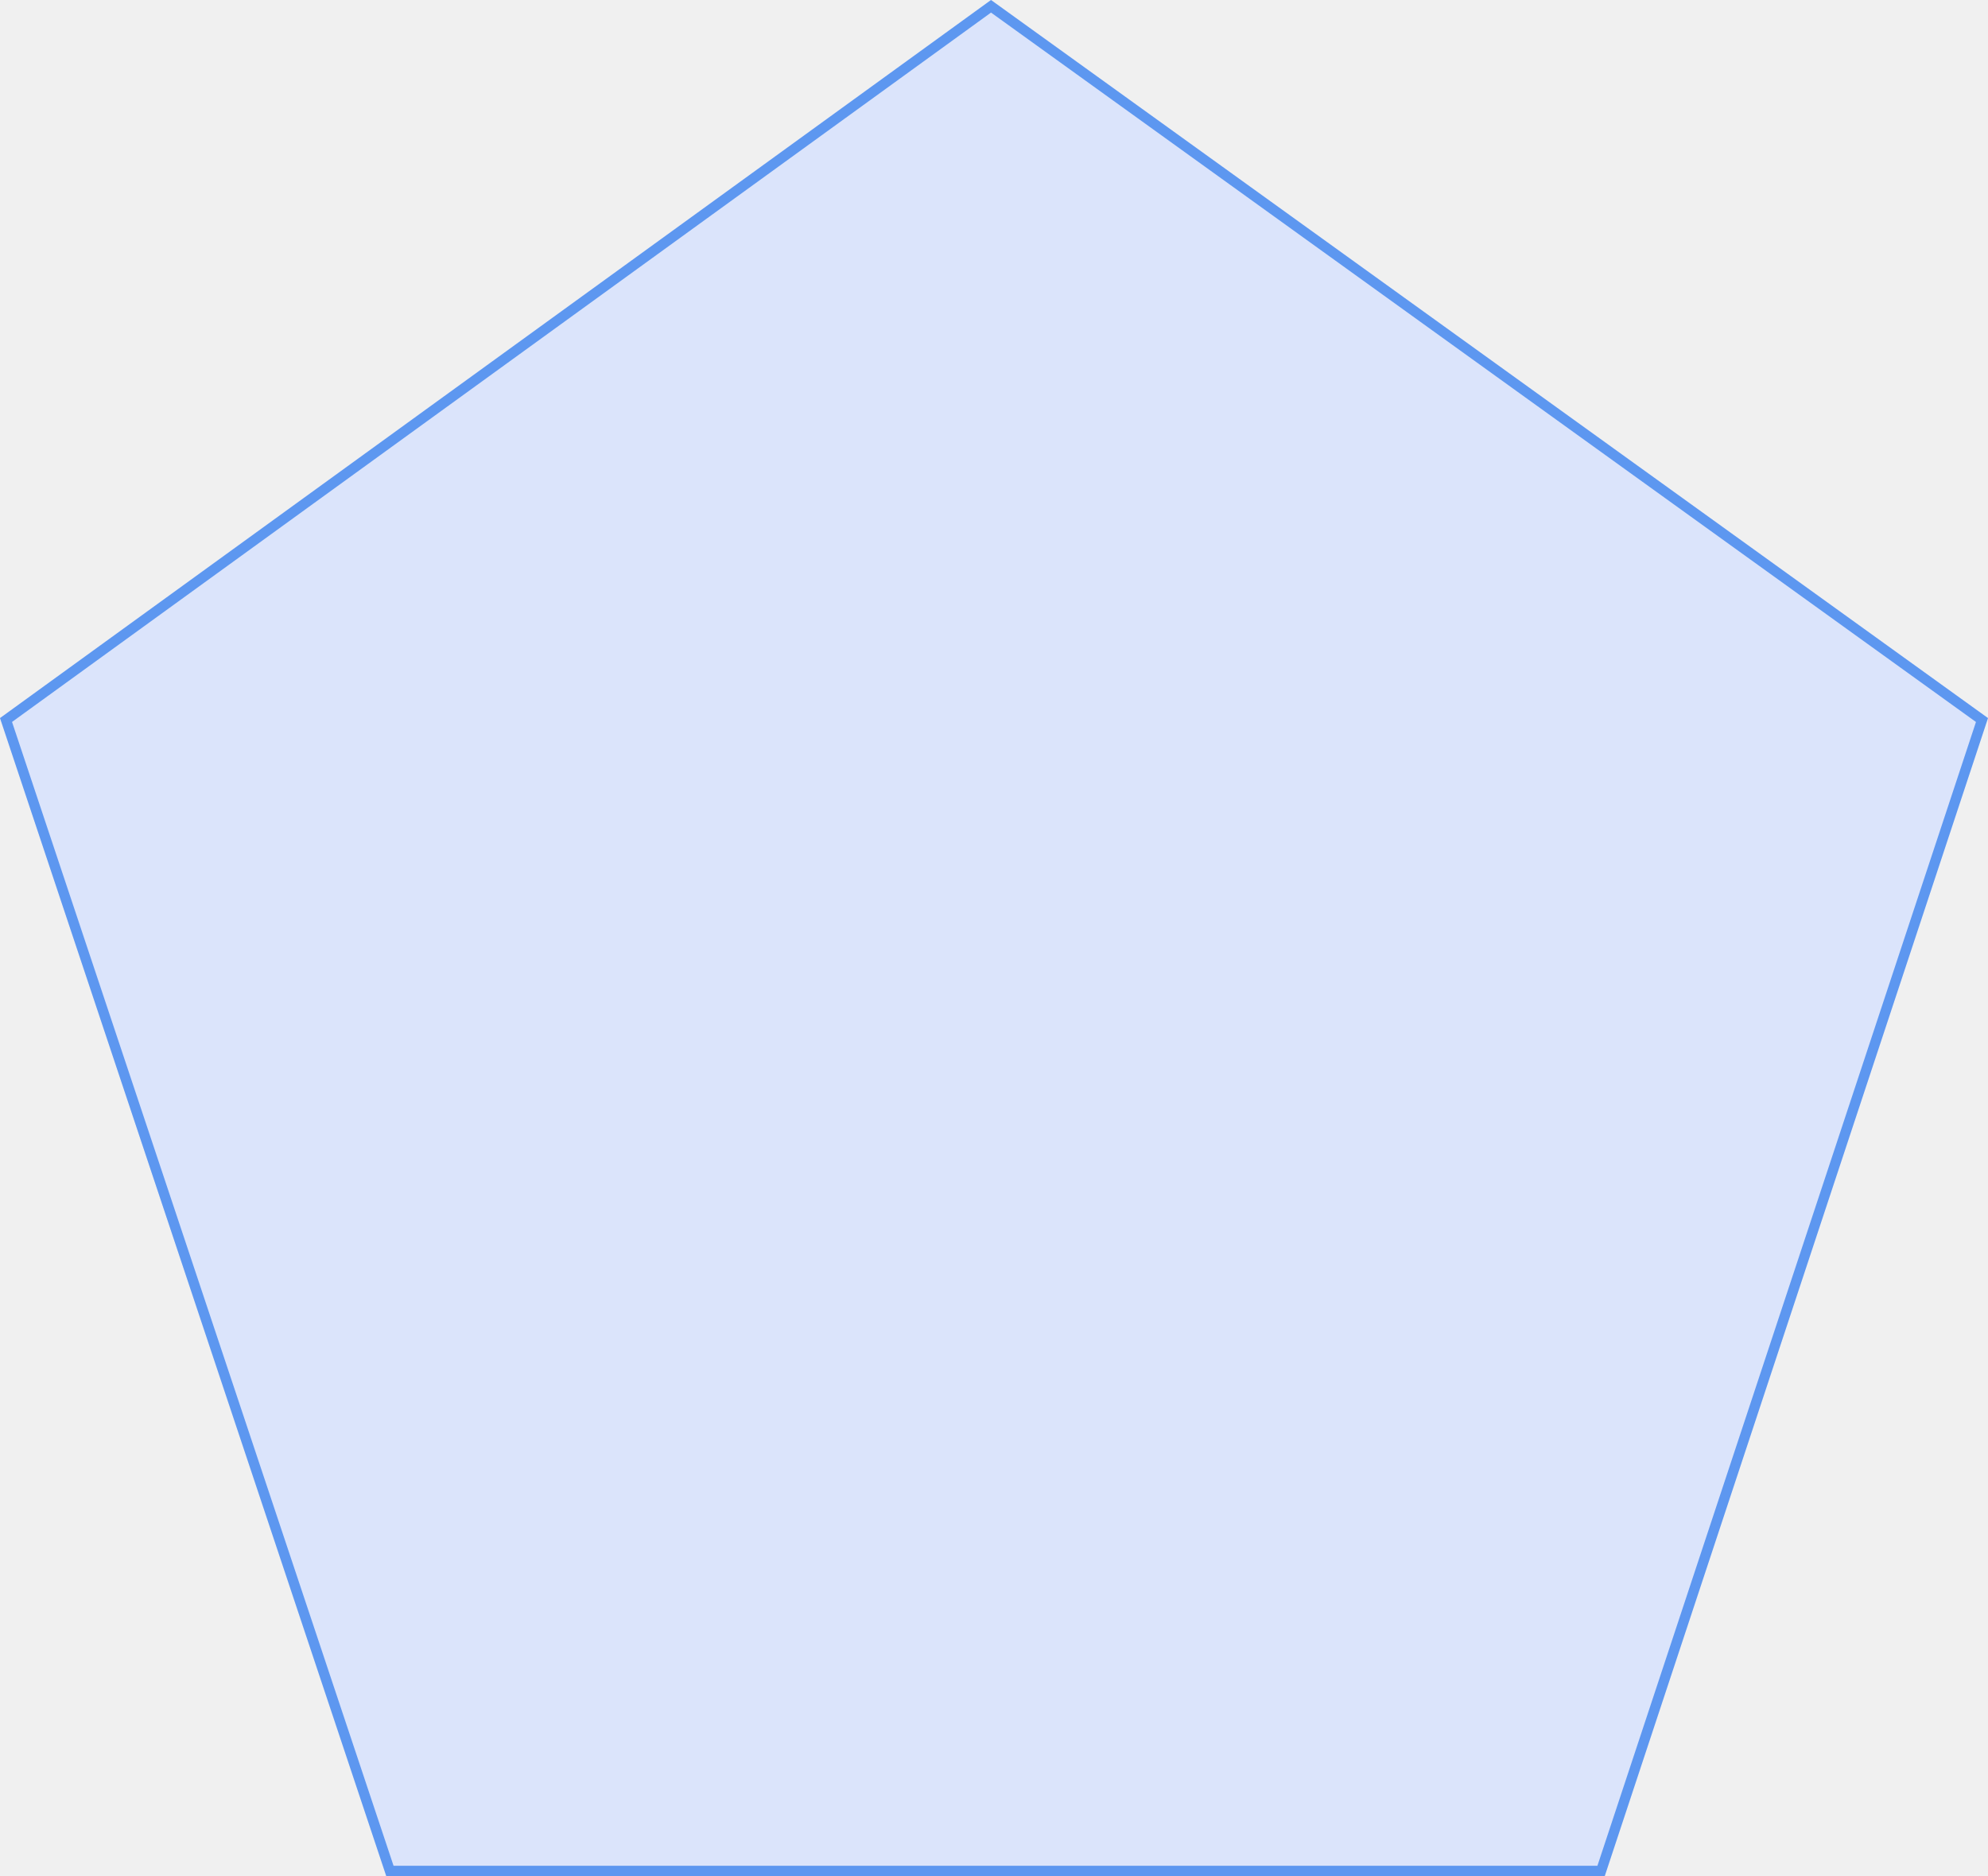
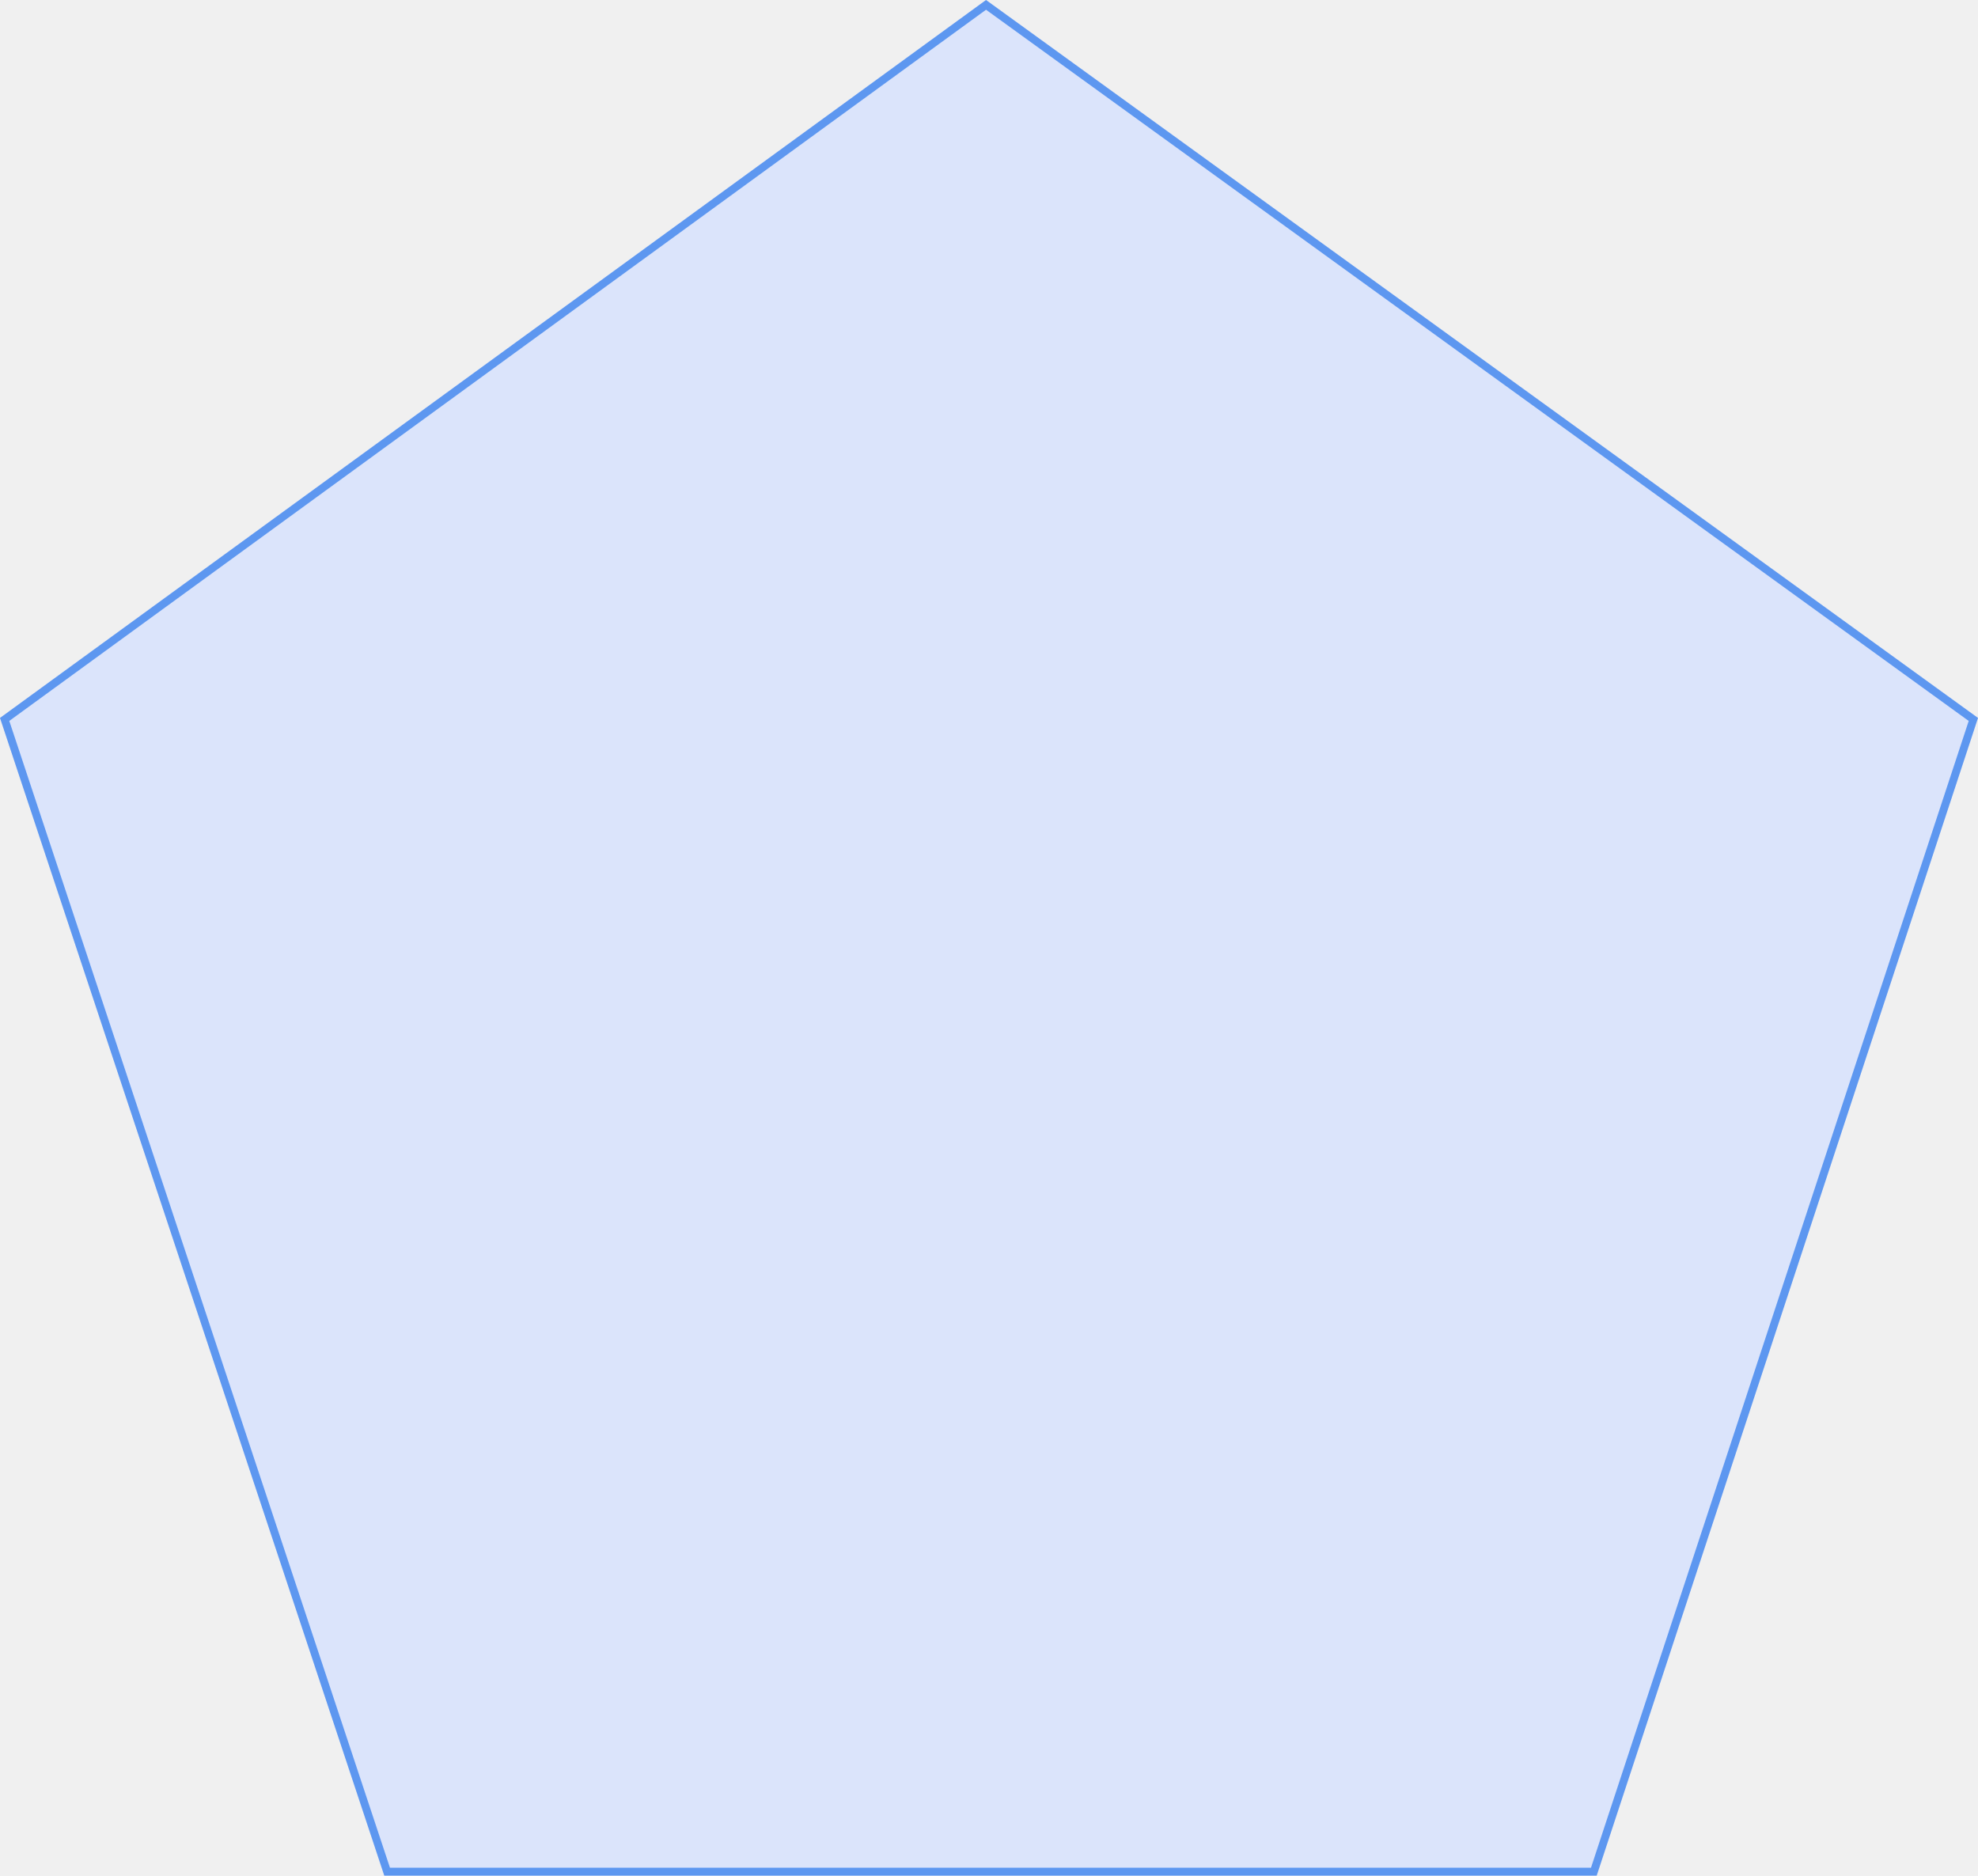
- <svg xmlns="http://www.w3.org/2000/svg" version="1.1" width="195px" height="184px">
+ <svg xmlns="http://www.w3.org/2000/svg" version="1.1" width="251px" height="238px">
  <defs>
-     <mask fill="white" id="clip1185">
-       <path d="M 37.884 184  L 0 70.431  L 97.206 0  L 195 70.431  L 157.41 184  L 37.884 184  Z " fill-rule="evenodd" />
+     <mask fill="white" id="clip378">
+       <path d="M 48.764 238  L 0 91.1  L 125.122 0  L 251 91.1  L 202.614 238  L 48.764 238  Z " fill-rule="evenodd" />
    </mask>
  </defs>
-   <g transform="matrix(1 0 0 1 -1317 -581 )">
-     <path d="M 37.884 184  L 0 70.431  L 97.206 0  L 195 70.431  L 157.41 184  L 37.884 184  Z " fill-rule="nonzero" fill="#dbe4fb" stroke="none" transform="matrix(1 0 0 1 1317 581 )" />
-     <path d="M 37.884 184  L 0 70.431  L 97.206 0  L 195 70.431  L 157.41 184  L 37.884 184  Z " stroke-width="2" stroke="#5d97f0" fill="none" transform="matrix(1 0 0 1 1317 581 )" mask="url(#clip1185)" />
+   <g transform="matrix(1 0 0 1 -1289 -555 )">
+     <path d="M 48.764 238  L 0 91.1  L 125.122 0  L 251 91.1  L 202.614 238  L 48.764 238  Z " fill-rule="nonzero" fill="#dbe4fb" stroke="none" transform="matrix(1 0 0 1 1289 555 )" />
+     <path d="M 48.764 238  L 0 91.1  L 125.122 0  L 251 91.1  L 202.614 238  L 48.764 238  Z " stroke-width="2" stroke="#5d97f0" fill="none" transform="matrix(1 0 0 1 1289 555 )" mask="url(#clip378)" />
  </g>
</svg>
